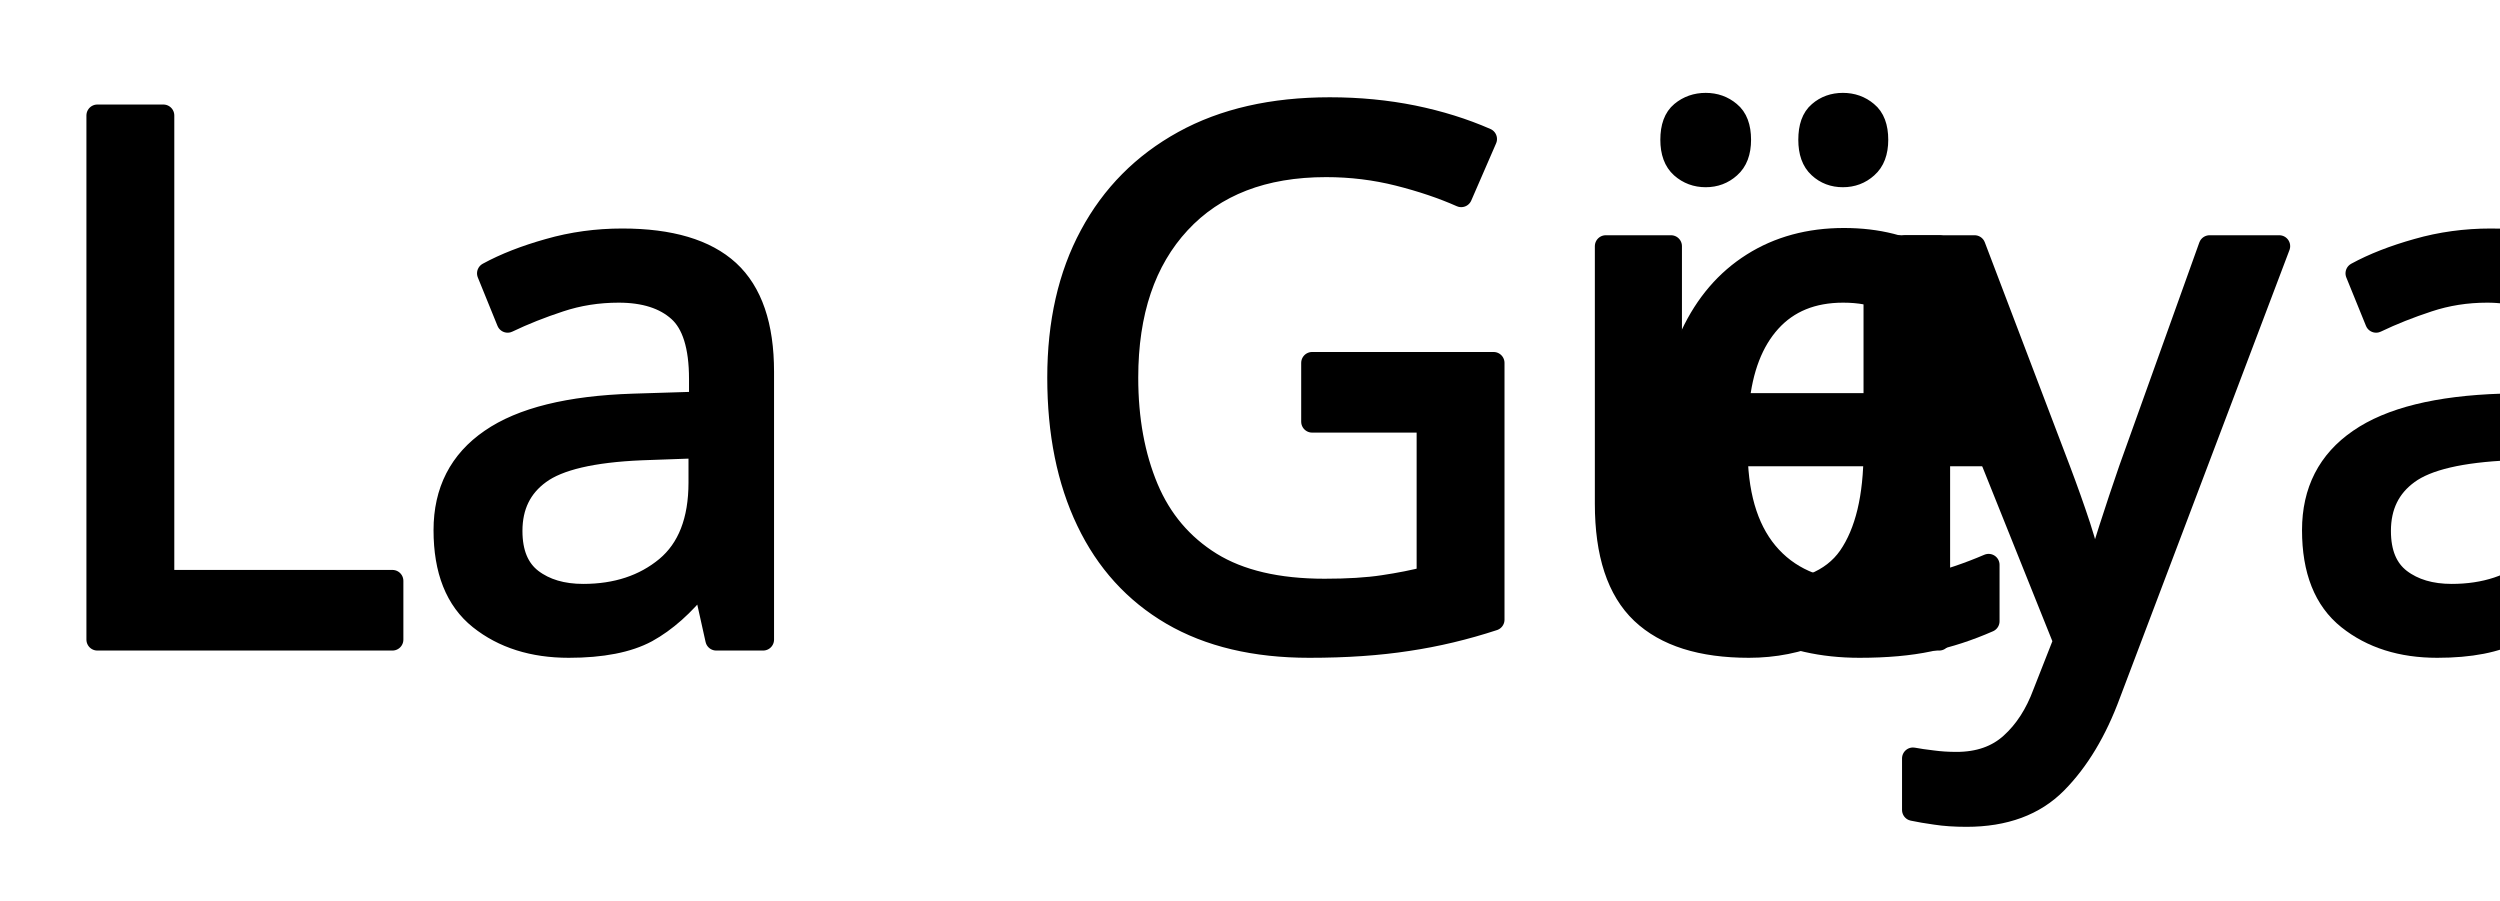
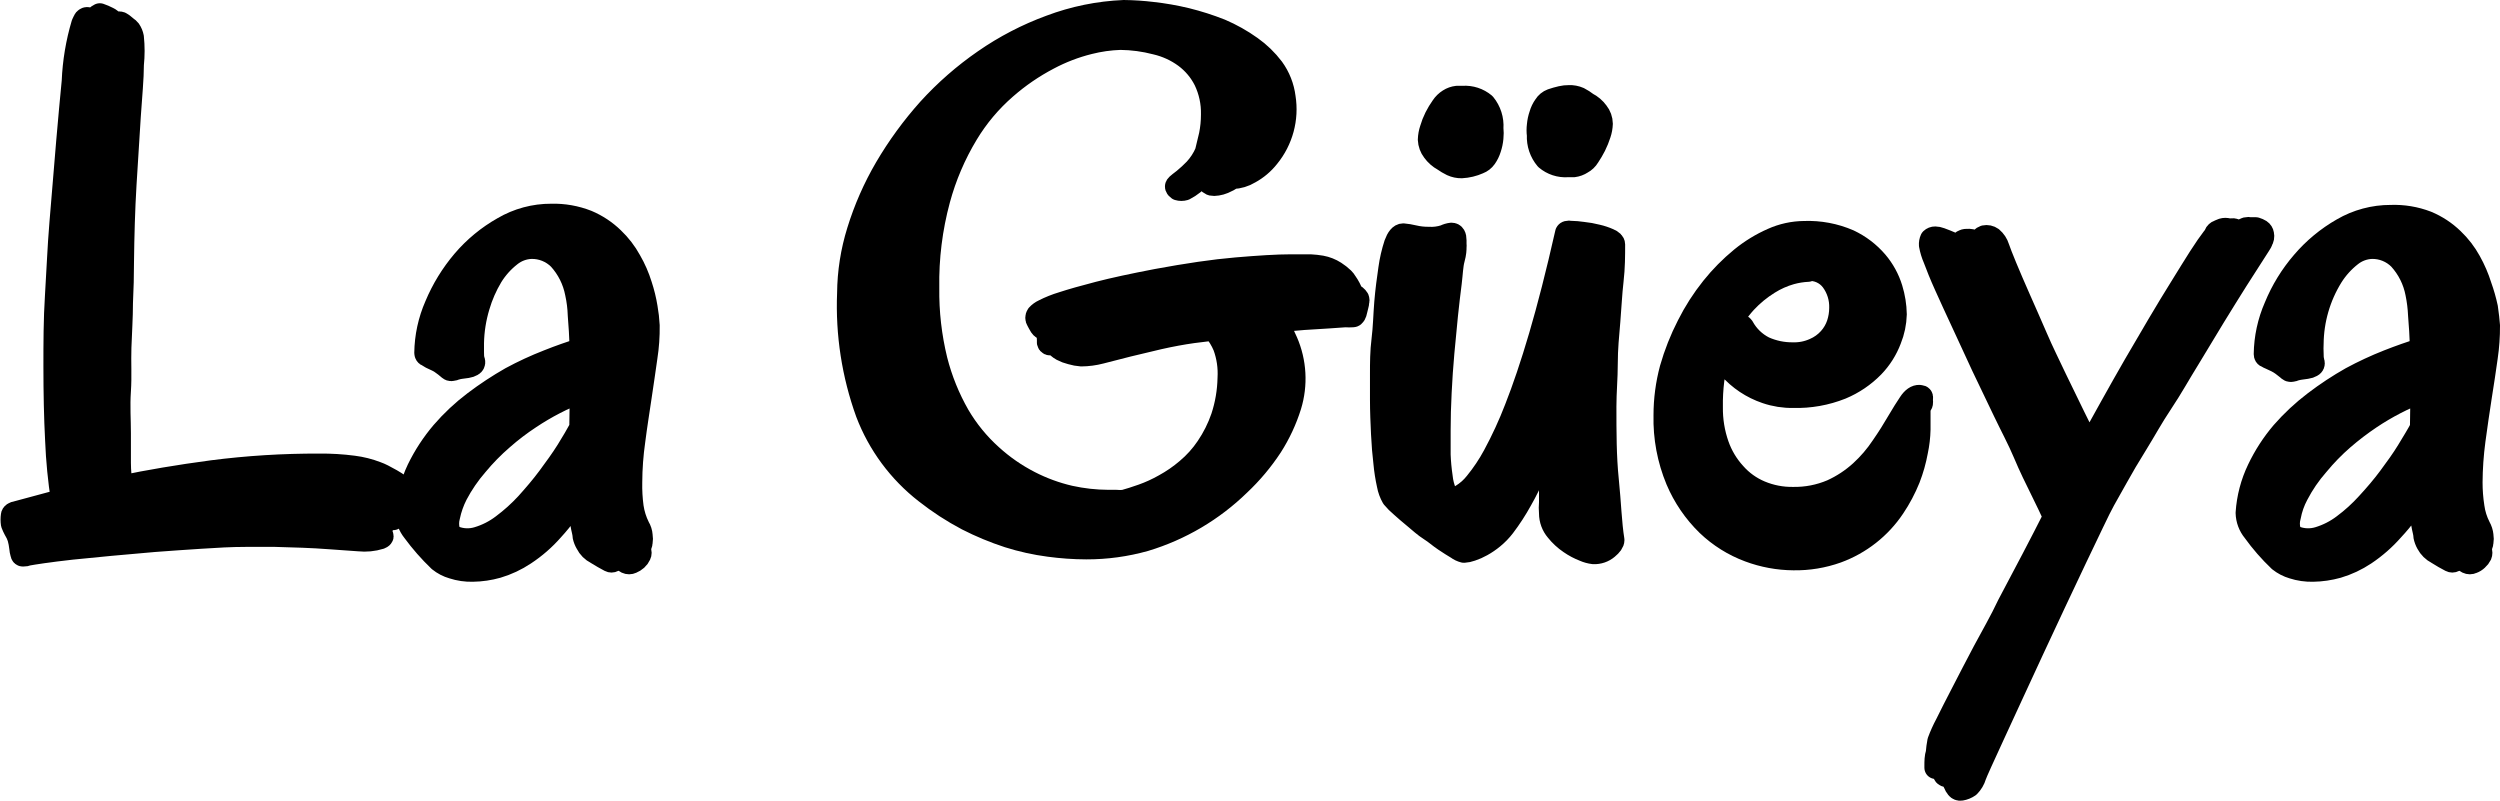
- <svg xmlns="http://www.w3.org/2000/svg" viewBox="0 0 150.91 54.38">
+ <svg xmlns="http://www.w3.org/2000/svg" viewBox="0 0 146.28 46.84">
  <defs>
-     <style>.cls-1{font-size:44.31px;stroke:#000;stroke-linecap:round;stroke-linejoin:round;stroke-width:1.32px;font-family:Oregano-Regular, Oregano;}.cls-2{letter-spacing:-0.01em;}</style>
+     <style>.cls-1{stroke:#000;stroke-linecap:round;stroke-linejoin:round;stroke-width:1.32px;}</style>
  </defs>
  <g id="Layer_2" data-name="Layer 2">
    <g id="TEMPLATE">
      <g id="_03_Logo" data-name="03 Logo">
-         <text class="cls-1" transform="translate(1.58 38.61)">La Gü<tspan class="cls-2" x="96.79" y="0">e</tspan>
-           <tspan x="113.41" y="0">ya</tspan>
-         </text>
+         <path class="cls-1" d="M23.71,28.68a1.76,1.76,0,0,1,.13.21c0,.05,0,.08,0,.1a.19.19,0,0,1-.09.05.3.3,0,0,0-.11.07c-.07,0-.09.09-.06.13s0,.12-.07.24-.07.09,0,.14.05.09,0,.12a2.53,2.53,0,0,1-.5.62.94.94,0,0,0-.3.05l-.09,0-.13.16c0,.07-.08.12-.11.18a.22.22,0,0,1-.09.1s-.08,0-.12-.05a.21.21,0,0,0-.16-.11.16.16,0,0,0-.15.07l-.1.09a.23.23,0,0,0-.08.11s0,.07.06.11a.74.74,0,0,0,.3.12c.36.1.43.2.2.29A3.08,3.08,0,0,1,21,31.6l-1.69-.12q-.8-.06-1.59-.09l-1.61-.05c-.55,0-1.13,0-1.75,0-.83,0-1.7.05-2.61.11s-1.83.12-2.73.19l-2.59.23-2.24.22c-.67.08-1.22.14-1.68.21s-.75.11-.88.14a.67.67,0,0,1-.27.05c-.05,0-.08,0-.1-.11a1.64,1.64,0,0,1-.06-.33,3.74,3.74,0,0,0-.11-.58A2.11,2.11,0,0,0,.87,31a2.94,2.94,0,0,1-.16-.35,1.7,1.7,0,0,1,0-.49c0-.09.11-.16.26-.18l2.67-.72a30.81,30.81,0,0,1-.34-3.49c-.07-1.34-.1-2.78-.1-4.34,0-1.34,0-2.72.09-4.12s.14-2.82.26-4.25c.29-3.61.53-6.37.72-8.3a13.79,13.79,0,0,1,.56-3.36l.1-.21A.16.16,0,0,1,5,1.11a.15.15,0,0,1,.2,0c0,.05.12.06.24,0a.1.1,0,0,0,.07-.06L5.62,1l0,0A1,1,0,0,1,5.84.85a3.44,3.44,0,0,1,.47.2l.11.06a.9.9,0,0,1,.26.23c.09.11.16.12.24,0l0,0a.17.17,0,0,1,.13,0l.13.08.11.09.11.09a.75.75,0,0,1,.19.17,1.08,1.08,0,0,1,.17.41,7.71,7.71,0,0,1,0,1.6c0,.81-.1,1.8-.18,3s-.16,2.51-.25,4-.13,3-.15,4.58q0,1.11-.06,2.37c0,.85-.06,1.71-.09,2.6S7.06,22,7,22.88s0,1.69,0,2.46,0,1.2,0,1.75a8.89,8.89,0,0,0,.12,1.39q2.37-.5,5.29-.89a47.74,47.74,0,0,1,6.27-.39,14.22,14.22,0,0,1,2,.12,5.76,5.76,0,0,1,1.35.34,2.92,2.92,0,0,1,.37.16l.5.27c.17.1.33.2.47.3A1.27,1.27,0,0,1,23.71,28.68Z" />
+         <path class="cls-1" d="M37.94,19.05a11,11,0,0,1-.13,1.85c-.1.73-.22,1.51-.34,2.33s-.26,1.68-.37,2.55a17.77,17.77,0,0,0-.18,2.44A9.36,9.36,0,0,0,37,29.66a3.9,3.9,0,0,0,.37,1.18,1.11,1.11,0,0,1,.16.5,1.15,1.15,0,0,1,0,.38c0,.1-.06.2-.09.28a.28.28,0,0,0,0,.22.28.28,0,0,1,0,.25.79.79,0,0,1-.19.26,1,1,0,0,1-.29.18.35.35,0,0,1-.3,0,1,1,0,0,0-.38-.17.57.57,0,0,0-.23,0,.75.75,0,0,0-.18.08.19.19,0,0,1-.18,0c-.25-.13-.51-.28-.8-.46a1.25,1.25,0,0,1-.56-.56,1.41,1.41,0,0,1-.17-.43c0-.2-.09-.44-.13-.72s-.06-.57-.09-.88-.05-.63-.07-.93A10.63,10.63,0,0,1,32.33,31a8,8,0,0,1-1.63,1.42,5.91,5.91,0,0,1-1.6.75,5.57,5.57,0,0,1-1.44.21,3.48,3.48,0,0,1-1.17-.17,2.24,2.24,0,0,1-.79-.41,13.14,13.14,0,0,1-1.51-1.72,1.8,1.8,0,0,1-.4-1.07,7.12,7.12,0,0,1,.67-2.55,10.29,10.29,0,0,1,1.41-2.16,12.23,12.23,0,0,1,1.89-1.77,19.7,19.7,0,0,1,2.14-1.41,19.27,19.27,0,0,1,2.16-1c.7-.28,1.34-.5,1.92-.68,0-.78-.06-1.46-.1-2a7,7,0,0,0-.16-1.29,4.13,4.13,0,0,0-1-2,2.24,2.24,0,0,0-1.63-.66,2.07,2.07,0,0,0-1.22.45,4.65,4.65,0,0,0-1.11,1.24A7.54,7.54,0,0,0,28,17.92a8,8,0,0,0-.34,2.15c0,.18,0,.36,0,.54s0,.35.07.54a.19.19,0,0,1-.1.21.83.83,0,0,1-.29.1l-.37.05a1.73,1.73,0,0,0-.32.07.55.55,0,0,1-.18.05.21.21,0,0,1-.13,0,.92.92,0,0,1-.16-.12,2.91,2.91,0,0,0-.27-.21,1.65,1.65,0,0,0-.36-.22l-.32-.15L25,20.79c-.06,0-.1-.08-.1-.14a7.14,7.14,0,0,1,.6-2.77,10,10,0,0,1,1.6-2.61,8.68,8.68,0,0,1,2.34-1.93,5.53,5.53,0,0,1,2.82-.76,5.36,5.36,0,0,1,2.1.37,4.92,4.92,0,0,1,1.51,1,5.32,5.32,0,0,1,1,1.3,7,7,0,0,1,.63,1.44A8.55,8.55,0,0,1,37.82,18,8.43,8.43,0,0,1,37.94,19.05ZM34,22.9a15.1,15.1,0,0,0-3,1.55,14.44,14.44,0,0,0-1.6,1.22,12.78,12.78,0,0,0-1.5,1.53,9.18,9.18,0,0,0-1.19,1.74,5.07,5.07,0,0,0-.45,1.28,1.61,1.61,0,0,0,0,.84.6.6,0,0,0,.31.36,2.07,2.07,0,0,0,1.39.06,4.54,4.54,0,0,0,1.45-.74,10.24,10.24,0,0,0,1.41-1.27c.45-.5.88-1,1.28-1.54s.77-1.05,1.09-1.56.57-.95.78-1.33Z" />
+         <path class="cls-1" d="M65.55,2.26a8.56,8.56,0,0,0-1.83.26,10.39,10.39,0,0,0-2.37.91,12.92,12.92,0,0,0-2.51,1.72,11.23,11.23,0,0,0-2.26,2.69,15.05,15.05,0,0,0-1.64,3.84,18.57,18.57,0,0,0-.64,5.16,16.86,16.86,0,0,0,.48,4.23,12.9,12.9,0,0,0,1.31,3.24A9.87,9.87,0,0,0,58,26.65a10.33,10.33,0,0,0,2.25,1.56,10.14,10.14,0,0,0,2.35.86,10.67,10.67,0,0,0,2.24.25h.47a2.38,2.38,0,0,0,.46,0c.31-.08.66-.2,1.07-.34a8.13,8.13,0,0,0,1.29-.59,7.79,7.79,0,0,0,1.32-.91,6.25,6.25,0,0,0,1.18-1.31,7.43,7.43,0,0,0,.88-1.76,7.82,7.82,0,0,0,.39-2.29,4.63,4.63,0,0,0-.27-1.85,3.67,3.67,0,0,0-.62-1l-1.21.15c-.64.09-1.29.21-2,.37L66,20.22l-1.6.41a4.6,4.6,0,0,1-1.13.15,2.78,2.78,0,0,1-.6-.11,2.29,2.29,0,0,1-.53-.2,1.33,1.33,0,0,1-.45-.4.38.38,0,0,1-.17.06l-.11,0a.12.12,0,0,1-.08-.09,1.31,1.31,0,0,1,0-.15,3,3,0,0,1,0-.58A.45.45,0,0,1,61,19.2a.38.38,0,0,1-.11-.11c-.07-.11-.13-.23-.19-.34a.27.27,0,0,1,0-.31,1.15,1.15,0,0,1,.37-.27,6.57,6.57,0,0,1,1.1-.44c.52-.17,1.22-.37,2.11-.6s2-.47,3.41-.74c1.79-.33,3.34-.56,4.65-.67s2.38-.18,3.2-.18c.46,0,.84,0,1.13,0a5.35,5.35,0,0,1,.64.07,2.25,2.25,0,0,1,.81.32,3,3,0,0,1,.47.37,1,1,0,0,1,.17.22,2.94,2.94,0,0,1,.37.71.6.6,0,0,1,.33.26.23.23,0,0,1,0,.16c0,.13-.07.3-.11.51s-.11.33-.19.33a3.43,3.43,0,0,1-.45,0l-1,.07-1.44.09-1.72.15a4.36,4.36,0,0,1,.73,1.19,5.43,5.43,0,0,1,.21,3.76,9.83,9.83,0,0,1-1.1,2.36,12.42,12.42,0,0,1-1.88,2.24A13.48,13.48,0,0,1,67,31.6a12.54,12.54,0,0,1-3.44.47,16.62,16.62,0,0,1-2.17-.15A13.87,13.87,0,0,1,59,31.39a16.67,16.67,0,0,1-2.41-1,15.93,15.93,0,0,1-2.43-1.58,10.72,10.72,0,0,1-3.44-4.65,18.43,18.43,0,0,1-1.08-7,12.57,12.57,0,0,1,.57-3.64,17.57,17.57,0,0,1,1.62-3.69,21.41,21.41,0,0,1,2.51-3.44A18.94,18.94,0,0,1,57.6,3.54a17.06,17.06,0,0,1,3.85-2A13.87,13.87,0,0,1,65.76.66a15.33,15.33,0,0,1,1.66.11,16.06,16.06,0,0,1,2,.35,15.74,15.74,0,0,1,2,.64,9.44,9.44,0,0,1,1.78,1A5.81,5.81,0,0,1,74.48,4a3.67,3.67,0,0,1,.67,1.7,4.4,4.4,0,0,1-.94,3.48,3.55,3.55,0,0,1-1.09.92,2.07,2.07,0,0,1-1,.3,3,3,0,0,1-.52.28,1.66,1.66,0,0,1-.39.11.85.85,0,0,1-.32,0,.76.76,0,0,1-.24-.18.53.53,0,0,1-.12-.25.63.63,0,0,1,.08-.37,7.09,7.09,0,0,1-.79.75,3,3,0,0,1-.51.33.64.64,0,0,1-.37,0c-.13-.09-.15-.17-.07-.24s.21-.18.4-.32a7.74,7.74,0,0,0,.65-.6,3.52,3.52,0,0,0,.65-1c.08-.31.16-.65.24-1a6.06,6.06,0,0,0,.12-1.21,4.39,4.39,0,0,0-.43-2,3.9,3.9,0,0,0-1.16-1.38,4.66,4.66,0,0,0-1.7-.78A8.58,8.58,0,0,0,65.55,2.26Z" />
+         <path class="cls-1" d="M94.39,31.6c0,.13-.11.29-.33.47a1.18,1.18,0,0,1-.82.28,1.89,1.89,0,0,1-.55-.15,3.94,3.94,0,0,1-.83-.44,3.54,3.54,0,0,1-.78-.72,1.55,1.55,0,0,1-.37-1,3.69,3.69,0,0,1,0-.66V26.51c0-.7,0-1.42,0-2.14-.1.52-.23,1.06-.37,1.61a12.84,12.84,0,0,1-.54,1.66A14.86,14.86,0,0,1,89,29.26a12.58,12.58,0,0,1-1,1.54,4,4,0,0,1-.64.66,4.3,4.3,0,0,1-.66.45,3.47,3.47,0,0,1-.61.27,1.49,1.49,0,0,1-.43.09,1.11,1.11,0,0,1-.4-.19c-.21-.12-.45-.28-.74-.47S84,31.2,83.68,31s-.62-.48-.91-.72-.55-.46-.78-.67a3.85,3.85,0,0,1-.5-.5,2.32,2.32,0,0,1-.27-.74,10.22,10.22,0,0,1-.2-1.28c-.06-.5-.11-1.07-.14-1.71s-.06-1.31-.06-2c0-.39,0-.89,0-1.51s0-1.29.09-2,.1-1.43.16-2.16.15-1.38.24-2a8.26,8.26,0,0,1,.33-1.43c.13-.36.29-.55.46-.55a4,4,0,0,1,.61.1,3.65,3.65,0,0,0,.88.1,2.55,2.55,0,0,0,.94-.12,1.17,1.17,0,0,1,.4-.12c.15,0,.22.12.22.37v.2a1.11,1.11,0,0,1,0,.23c0,.09,0,.31-.1.67s-.11.82-.18,1.39-.15,1.19-.22,1.89-.14,1.43-.21,2.19-.12,1.54-.16,2.32-.06,1.52-.06,2.23c0,.47,0,.95,0,1.43a11.83,11.83,0,0,0,.12,1.29,3.19,3.19,0,0,0,.24.94q.15.36.36.36A1.32,1.32,0,0,0,85.5,29a3.11,3.11,0,0,0,.85-.75,10.19,10.19,0,0,0,1.07-1.6,23.64,23.64,0,0,0,1.27-2.76c.45-1.14.93-2.55,1.42-4.22s1-3.65,1.53-6a.09.09,0,0,1,.07-.09.38.38,0,0,1,.19,0,5.33,5.33,0,0,1,.71.06,5.67,5.67,0,0,1,.84.15,3.72,3.72,0,0,1,.69.23c.19.08.29.18.29.28,0,.65,0,1.35-.09,2.12s-.12,1.55-.19,2.37S94,20.4,94,21.26s-.08,1.69-.08,2.53c0,1.5,0,2.93.14,4.29S94.23,30.62,94.39,31.6ZM87.31,7.5a2.76,2.76,0,0,1,0,.57,2.74,2.74,0,0,1-.13.62,1.87,1.87,0,0,1-.26.53.86.86,0,0,1-.4.31,2.84,2.84,0,0,1-1,.24,1.32,1.32,0,0,1-.57-.12,3.5,3.5,0,0,1-.49-.29,1.8,1.8,0,0,1-.6-.53,1.17,1.17,0,0,1-.24-.66,2.13,2.13,0,0,1,.11-.61A4,4,0,0,1,84,6.87a4.78,4.78,0,0,1,.38-.63,1.31,1.31,0,0,1,.4-.39,1.11,1.11,0,0,1,.48-.17h.34a1.78,1.78,0,0,1,1.26.41A2,2,0,0,1,87.31,7.5ZM90,7.91a2.27,2.27,0,0,1,0-.58,2.55,2.55,0,0,1,.13-.61,1.7,1.7,0,0,1,.26-.54.8.8,0,0,1,.4-.33,5.48,5.48,0,0,1,.56-.16,1.93,1.93,0,0,1,.45-.05,1.32,1.32,0,0,1,.59.11,3.08,3.08,0,0,1,.47.3,1.71,1.71,0,0,1,.61.52,1.1,1.1,0,0,1,.24.67,2.13,2.13,0,0,1-.11.6,5,5,0,0,1-.28.69,6.16,6.16,0,0,1-.37.63,1,1,0,0,1-.39.37,1.14,1.14,0,0,1-.49.18h-.35a1.75,1.75,0,0,1-1.25-.41A2,2,0,0,1,90,7.91Z" />
+         <path class="cls-1" d="M112.3,23.83c0,.16,0,.35,0,.56s0,.46,0,.74a6.9,6.9,0,0,1-.15,1.28A8.69,8.69,0,0,1,111.7,28a9.11,9.11,0,0,1-.89,1.68,6.8,6.8,0,0,1-3.32,2.61,7.21,7.21,0,0,1-2.55.42,7.59,7.59,0,0,1-2.6-.48,7.09,7.09,0,0,1-2.43-1.52,8,8,0,0,1-1.79-2.62,9.29,9.29,0,0,1-.71-3.79,10.5,10.5,0,0,1,.36-2.73,13.9,13.9,0,0,1,1-2.53,12.5,12.5,0,0,1,1.41-2.2,11.68,11.68,0,0,1,1.71-1.73A7.92,7.92,0,0,1,103.7,14a4.65,4.65,0,0,1,1.87-.41,6,6,0,0,1,2.61.49,4.88,4.88,0,0,1,1.63,1.24,4.42,4.42,0,0,1,.86,1.57,5.42,5.42,0,0,1,.24,1.5,4.22,4.22,0,0,1-.31,1.48,4.62,4.62,0,0,1-1,1.58,5.64,5.64,0,0,1-1.86,1.26,7.06,7.06,0,0,1-2.81.5,4.65,4.65,0,0,1-1.59-.25,5,5,0,0,1-2.16-1.44,7.83,7.83,0,0,1-.64-.84,11.32,11.32,0,0,0-.39,3.14,6.46,6.46,0,0,0,.36,2.22,4.85,4.85,0,0,0,1,1.67A4.11,4.11,0,0,0,103,28.78a4.75,4.75,0,0,0,1.91.37,5.54,5.54,0,0,0,2.27-.44,6.51,6.51,0,0,0,1.7-1.12,7.86,7.86,0,0,0,1.25-1.46c.36-.52.66-1,.92-1.45s.49-.8.68-1.09.39-.42.58-.41.13.07.13.22a.76.76,0,0,1,0,.21A.79.79,0,0,1,112.3,23.83Zm-6.51-8a4.58,4.58,0,0,0-1,.16,5,5,0,0,0-1.3.58,6.6,6.6,0,0,0-1.35,1.11A6.45,6.45,0,0,0,101,19.42l.53-.26a.78.78,0,0,1,.32-.11s.07,0,.13.09a2.91,2.91,0,0,0,1.24,1.2,4,4,0,0,0,1.68.35,2.86,2.86,0,0,0,1.26-.25,2.51,2.51,0,0,0,.88-.63,2.42,2.42,0,0,0,.5-.86,3,3,0,0,0,.15-.92,2.56,2.56,0,0,0-.5-1.61A1.62,1.62,0,0,0,105.79,15.78Z" />
+         <path class="cls-1" d="M132.33,14.09c0,.08-.19.32-.44.73l-1,1.56c-.39.62-.84,1.34-1.33,2.14L128.06,21c-.53.85-1,1.71-1.57,2.56s-1,1.65-1.46,2.39-.85,1.4-1.18,2l-.73,1.3c-.16.29-.38.73-.67,1.34l-1,2.09-1.2,2.54c-.43.91-.85,1.82-1.28,2.74l-1.23,2.66-1.06,2.3-.77,1.68c-.2.44-.31.7-.34.79a1.46,1.46,0,0,1-.36.61,1.15,1.15,0,0,1-.47.19.24.24,0,0,1-.23-.09.93.93,0,0,1-.15-.26l-.13-.27a.3.3,0,0,0-.16-.14c-.18,0-.29-.07-.31-.12l-.14-.29a.23.23,0,0,0-.13-.1h-.13l-.1,0s0-.06,0-.13c0-.24,0-.49.08-.74a6.39,6.39,0,0,1,.09-.67,7.85,7.85,0,0,1,.45-1c.25-.51.56-1.12.94-1.85s.79-1.54,1.26-2.42,1-1.79,1.43-2.71l1.43-2.71c.47-.9.89-1.71,1.26-2.45-.18-.4-.43-.92-.75-1.57s-.67-1.35-1-2.14-.78-1.62-1.2-2.5-.84-1.75-1.25-2.61l-1.16-2.51c-.38-.81-.71-1.54-1-2.18s-.5-1.17-.66-1.6a3.56,3.56,0,0,1-.24-.79A.69.69,0,0,1,113,14a.32.32,0,0,1,.23-.09.89.89,0,0,1,.3.06l.34.13.5.21c.15.06.27,0,.34-.08s.17-.18.37-.18a1,1,0,0,1,.5.09.11.11,0,0,0,.12.05.41.41,0,0,0,.1-.09l.13-.14a.52.52,0,0,1,.19-.12.54.54,0,0,1,.43.09,1.19,1.19,0,0,1,.37.56c.07.22.22.59.44,1.13s.49,1.15.8,1.86.65,1.46,1,2.28.75,1.61,1.12,2.4l1.08,2.22c.33.69.63,1.27.89,1.73.39-.72.81-1.49,1.27-2.31s.91-1.63,1.38-2.44.94-1.61,1.4-2.39.9-1.5,1.31-2.16.77-1.25,1.09-1.75.58-.87.78-1.13a.86.86,0,0,0,.17-.28s.06-.09.18-.13l.22-.09a.56.56,0,0,1,.32,0,1.37,1.37,0,0,0,.3,0,.2.2,0,0,1,.17.13.11.11,0,0,0,.13,0l.21-.08.25-.11a.57.57,0,0,1,.26,0l.3,0a1.11,1.11,0,0,1,.27.12.32.32,0,0,1,.14.22A.49.49,0,0,1,132.33,14.09Z" />
+         <path class="cls-1" d="M145.62,19.05a12.15,12.15,0,0,1-.13,1.85c-.1.73-.22,1.51-.35,2.33s-.25,1.68-.37,2.55a19.4,19.4,0,0,0-.17,2.44,9.36,9.36,0,0,0,.11,1.44,3.64,3.64,0,0,0,.37,1.18,1.25,1.25,0,0,1,.16.5,1.15,1.15,0,0,1,0,.38c0,.1-.06.2-.09.28a.28.28,0,0,0,0,.22.32.32,0,0,1,0,.25.82.82,0,0,1-.2.26.79.79,0,0,1-.29.18.33.33,0,0,1-.29,0,1.05,1.05,0,0,0-.38-.17.63.63,0,0,0-.24,0l-.17.08a.19.19,0,0,1-.18,0c-.25-.13-.52-.28-.8-.46a1.33,1.33,0,0,1-.57-.56,1.44,1.44,0,0,1-.16-.43c0-.2-.09-.44-.13-.72s-.07-.57-.1-.88-.05-.63-.06-.93A11,11,0,0,1,140,31a8.24,8.24,0,0,1-1.62,1.42,5.91,5.91,0,0,1-1.6.75,5.69,5.69,0,0,1-1.44.21,3.54,3.54,0,0,1-1.18-.17,2.33,2.33,0,0,1-.79-.41,12.2,12.2,0,0,1-1.5-1.72,1.74,1.74,0,0,1-.4-1.07,6.92,6.92,0,0,1,.67-2.55,9.87,9.87,0,0,1,1.4-2.16,12.77,12.77,0,0,1,1.9-1.77,18.78,18.78,0,0,1,2.14-1.41,20,20,0,0,1,2.15-1c.71-.28,1.35-.5,1.93-.68,0-.78-.06-1.46-.1-2a8.05,8.05,0,0,0-.16-1.29,4.13,4.13,0,0,0-1-2,2.22,2.22,0,0,0-1.62-.66,2.07,2.07,0,0,0-1.22.45,4.85,4.85,0,0,0-1.12,1.24,7.62,7.62,0,0,0-1.14,3.94,4.87,4.87,0,0,0,0,.54c0,.17,0,.35.06.54a.17.17,0,0,1-.09.21.81.81,0,0,1-.3.1l-.36.05a2.09,2.09,0,0,0-.33.07.51.51,0,0,1-.17.05.2.2,0,0,1-.13,0,.66.66,0,0,1-.16-.12l-.27-.21a2.32,2.32,0,0,0-.36-.22l-.32-.15a1.33,1.33,0,0,1-.24-.12c-.07,0-.1-.08-.1-.14a7.14,7.14,0,0,1,.6-2.77,9.5,9.5,0,0,1,1.6-2.61,8.79,8.79,0,0,1,2.33-1.93,5.59,5.59,0,0,1,2.83-.76A5.35,5.35,0,0,1,142,13a4.85,4.85,0,0,1,1.52,1,5.32,5.32,0,0,1,1,1.3,7.54,7.54,0,0,1,.62,1.44A9.9,9.9,0,0,1,145.5,18Q145.59,18.63,145.62,19.05ZM141.7,22.9a15.1,15.1,0,0,0-3,1.55,16.58,16.58,0,0,0-1.6,1.22,12.7,12.7,0,0,0-1.49,1.53,8.73,8.73,0,0,0-1.19,1.74,4.39,4.39,0,0,0-.45,1.28,1.51,1.51,0,0,0,0,.84.63.63,0,0,0,.3.36,2.1,2.1,0,0,0,1.4.06,4.64,4.64,0,0,0,1.45-.74,9.63,9.63,0,0,0,1.4-1.27c.46-.5.89-1,1.29-1.54s.77-1.05,1.08-1.56.58-.95.78-1.33Z" />
      </g>
    </g>
  </g>
</svg>
